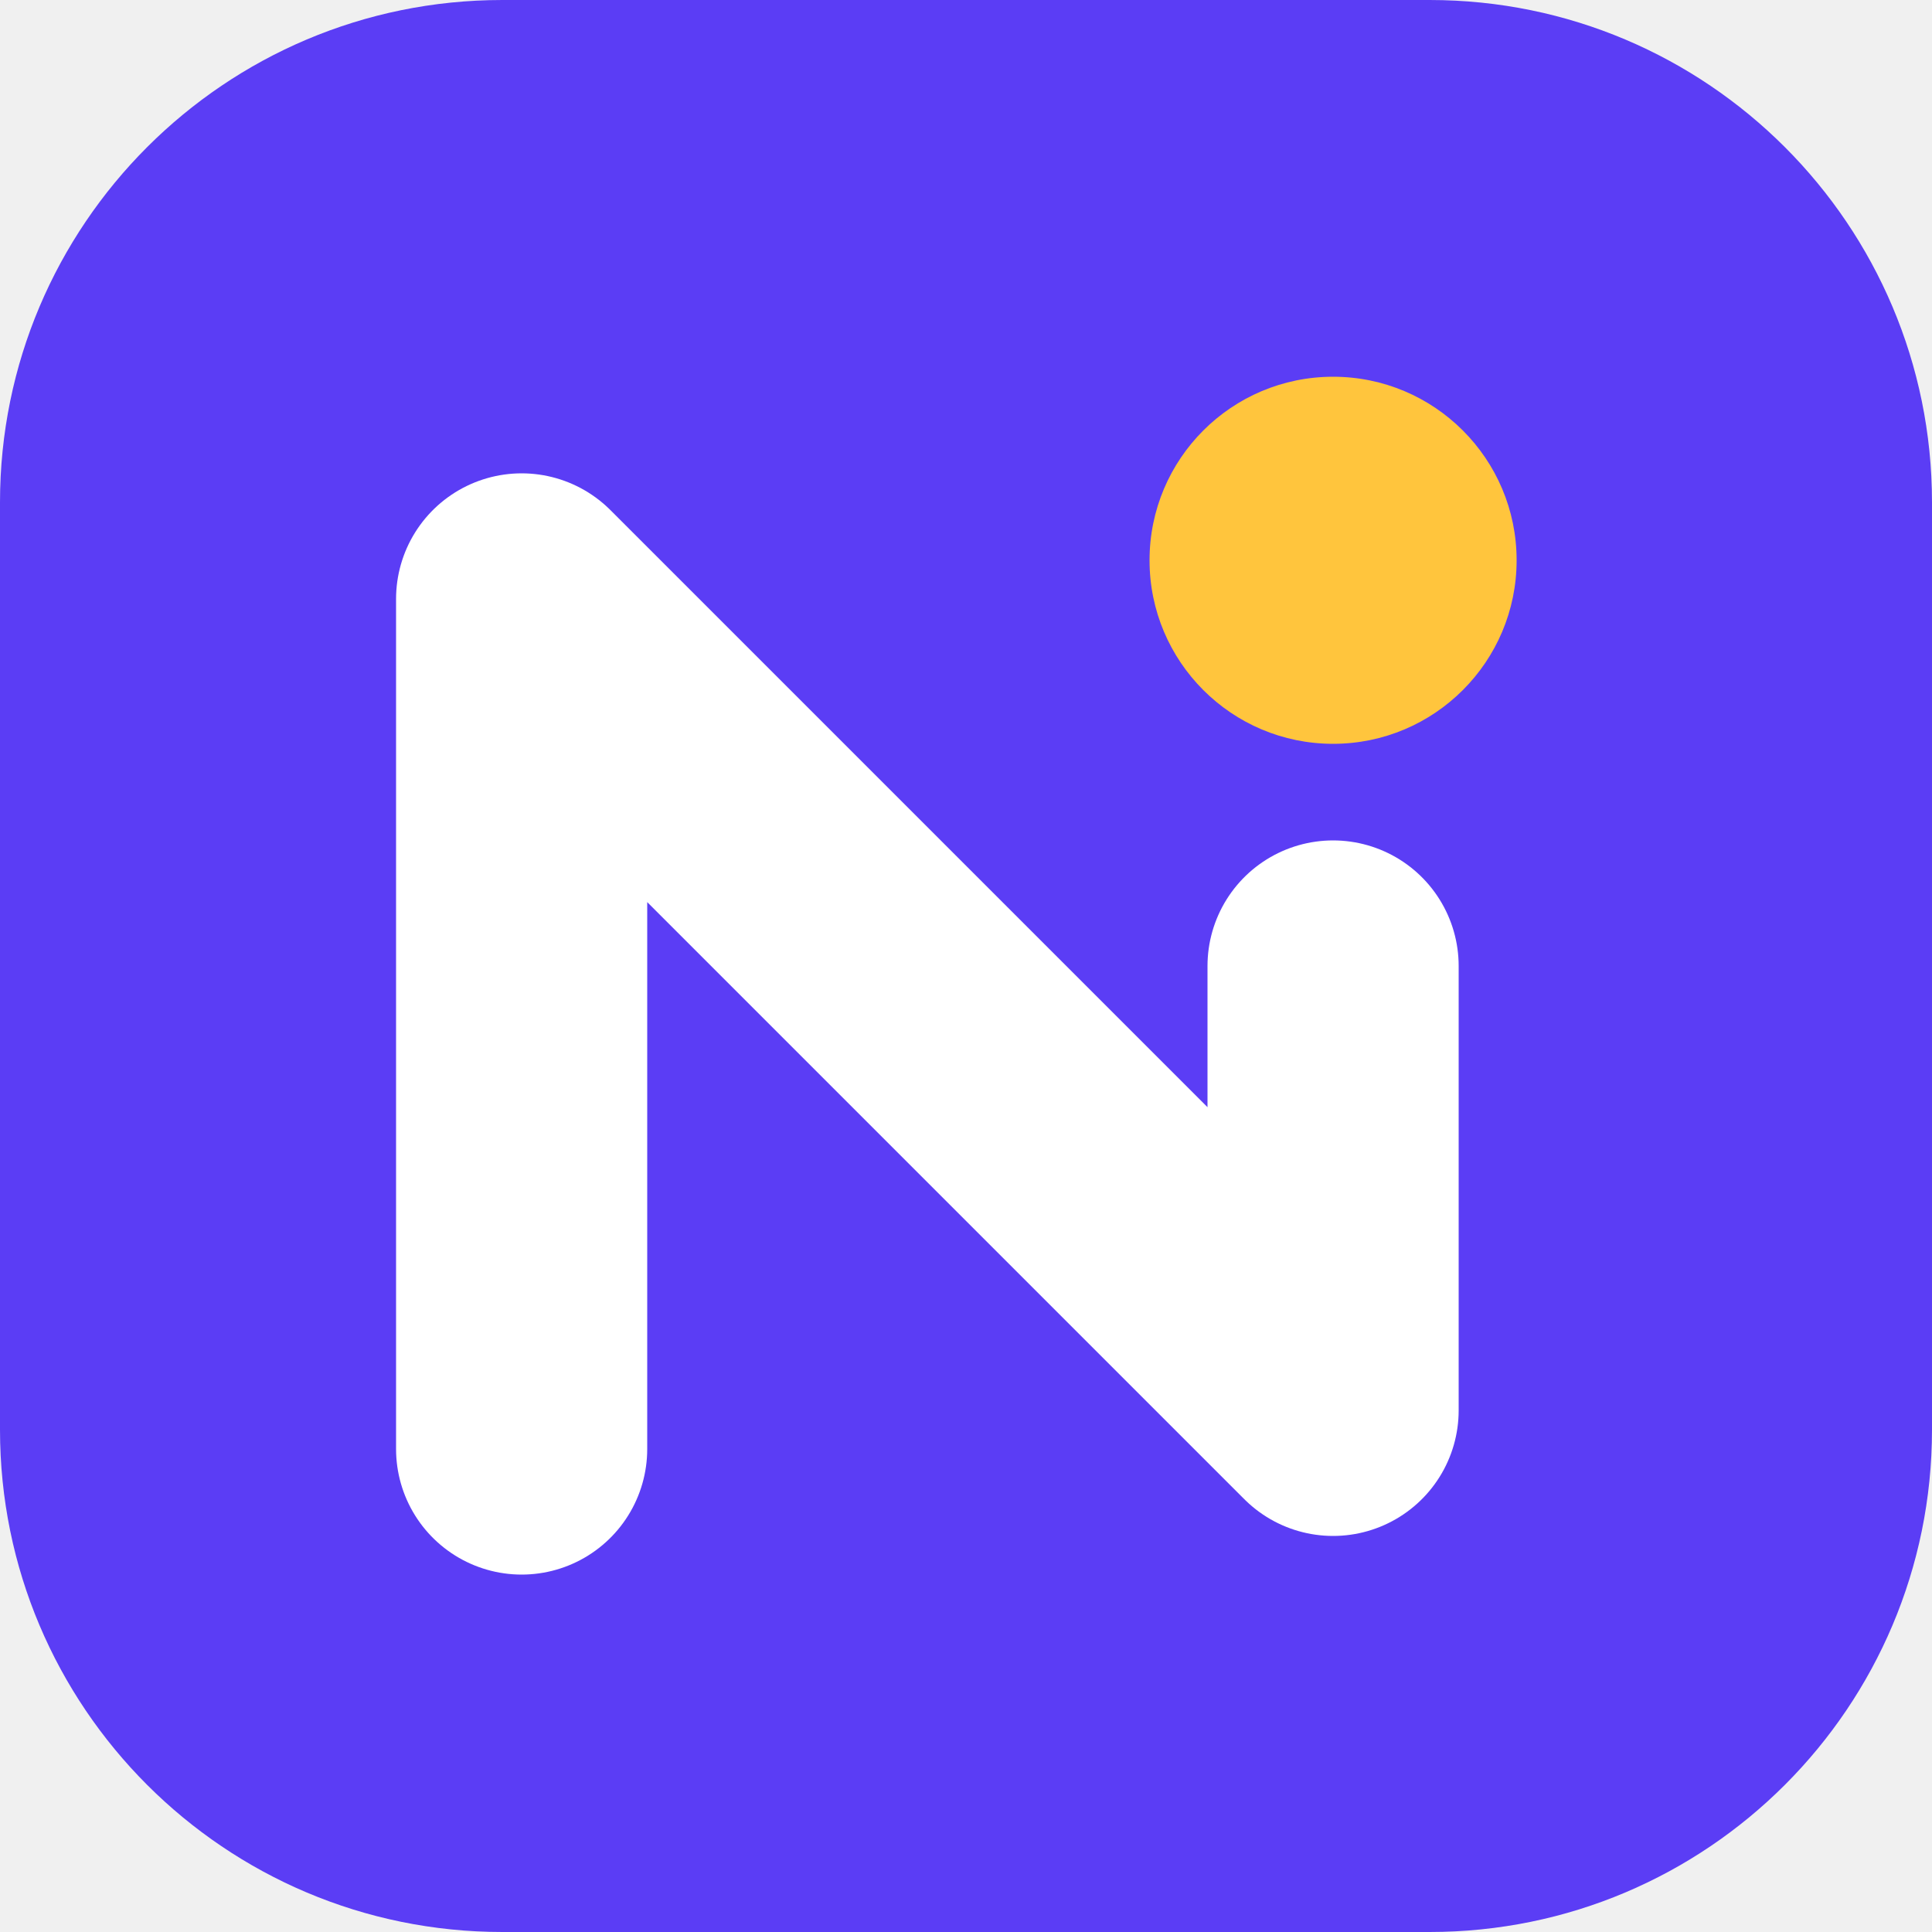
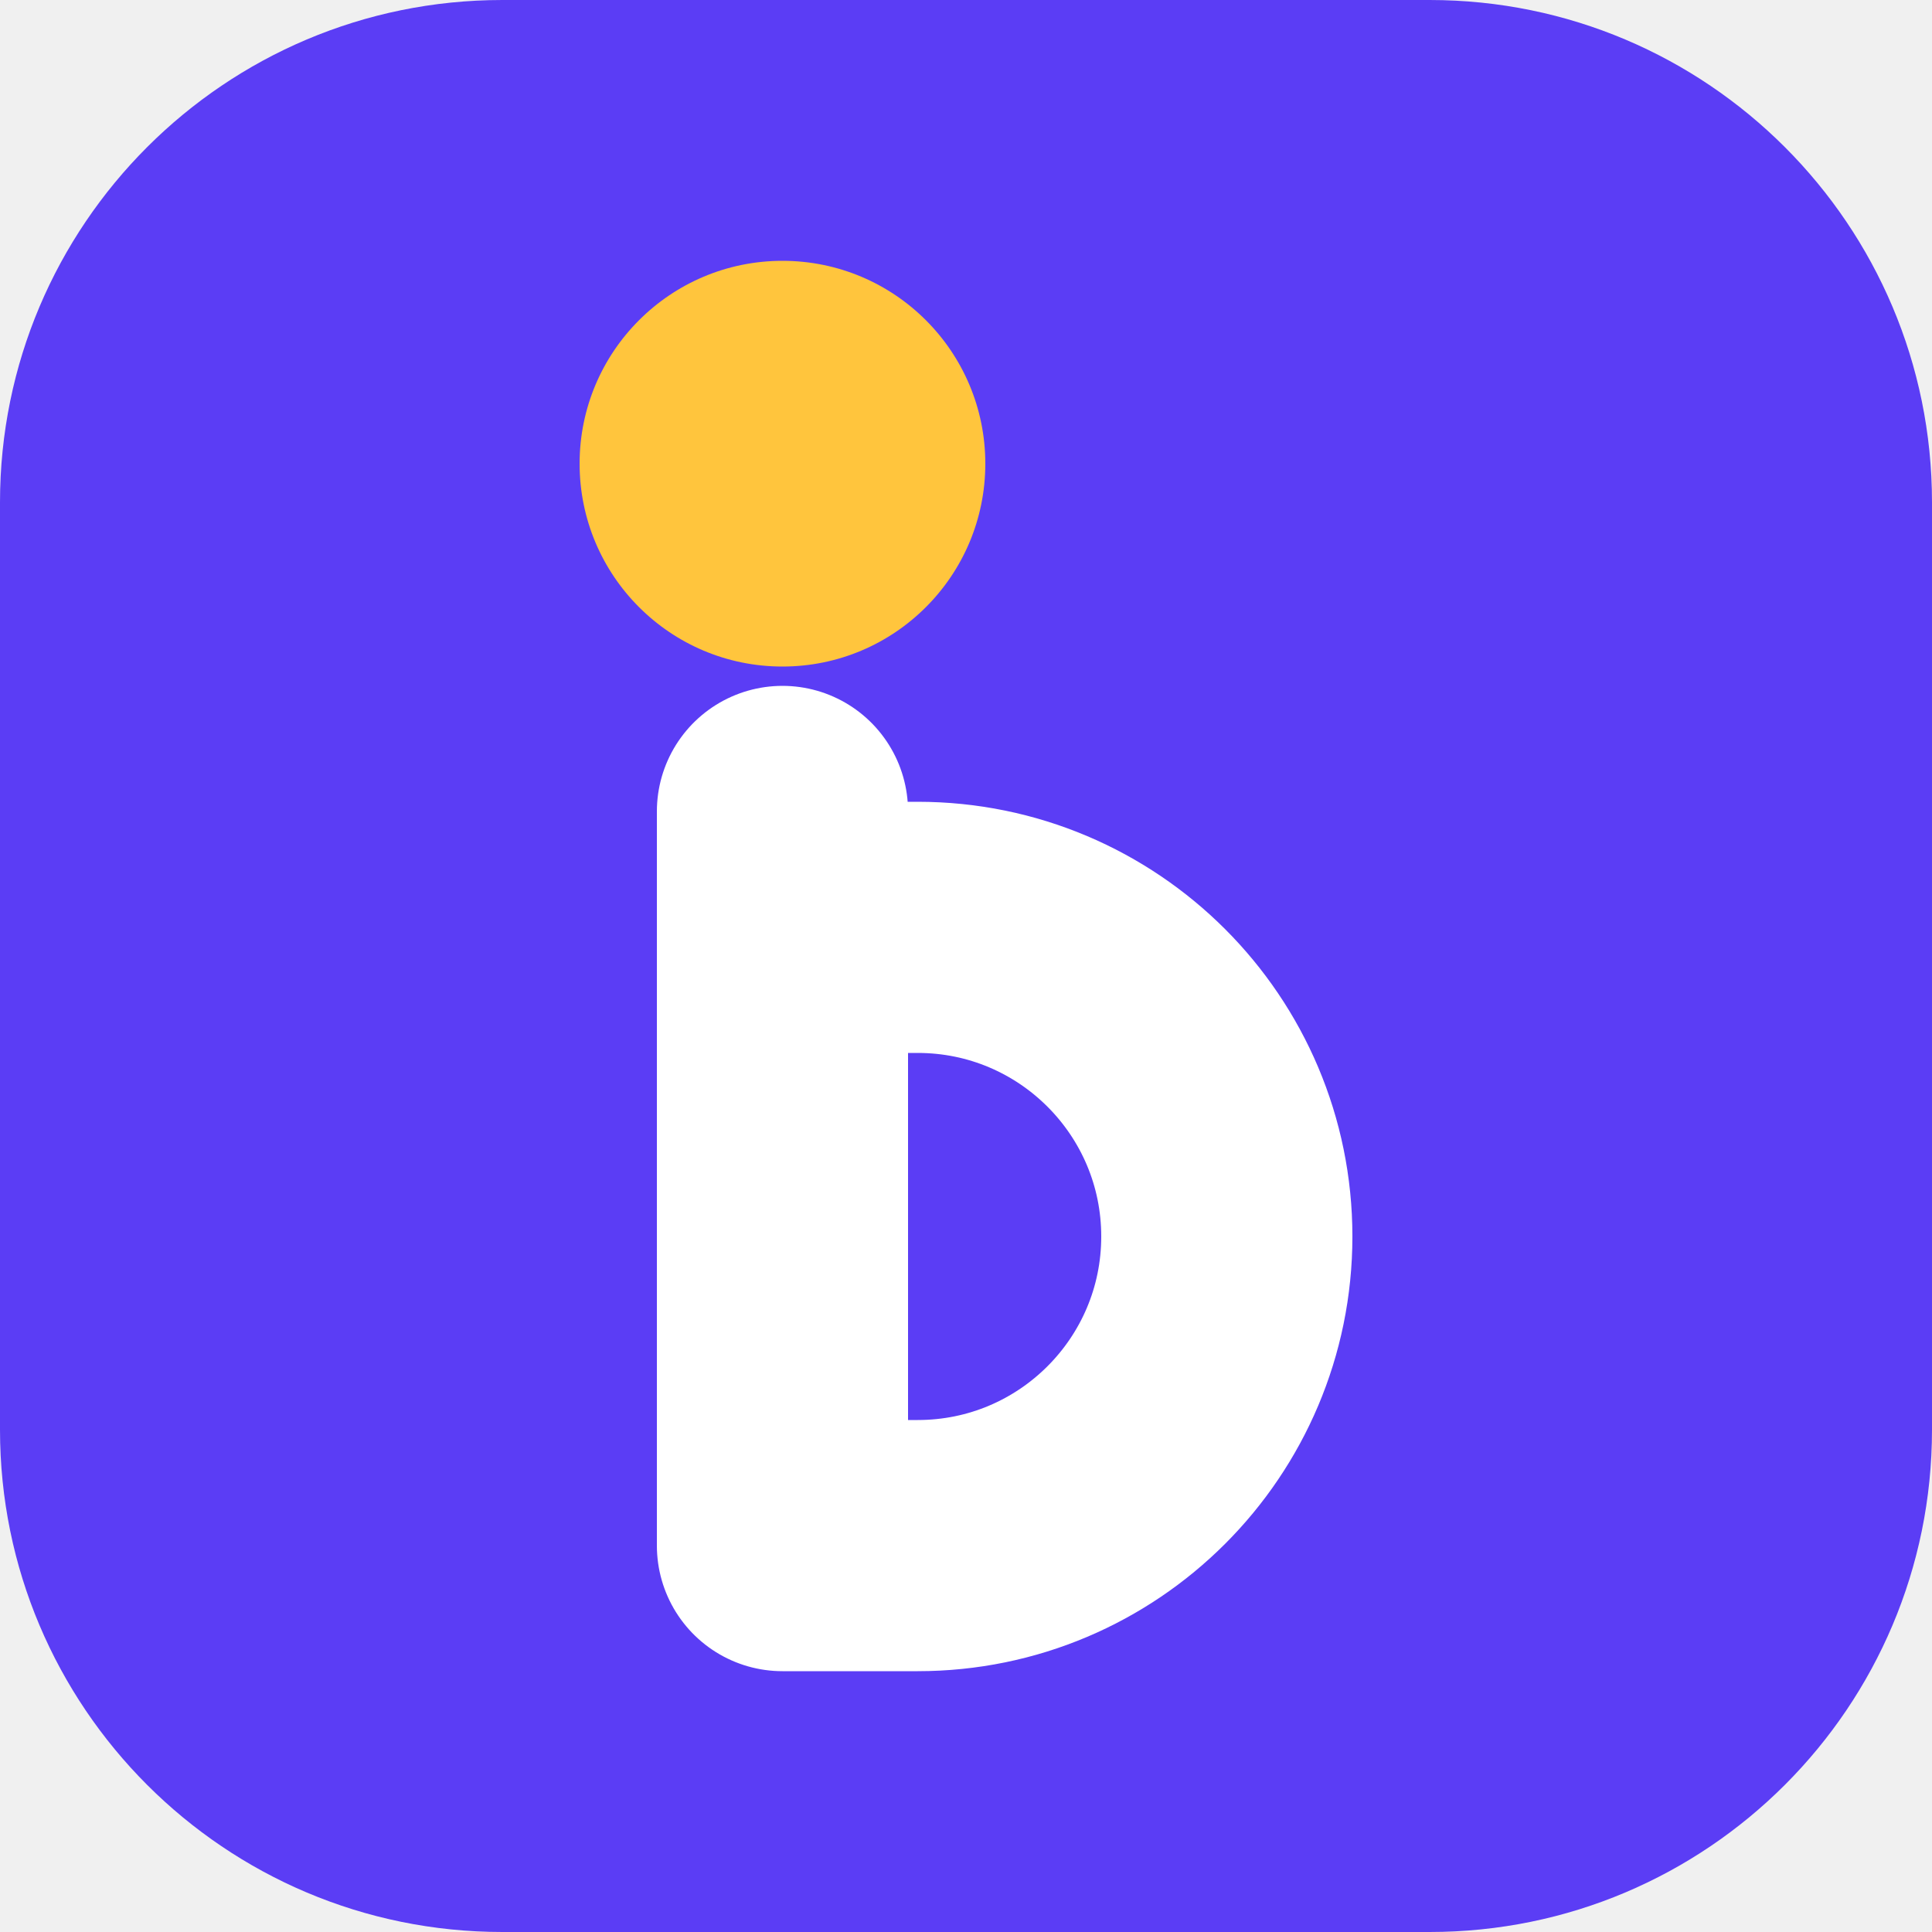
<svg xmlns="http://www.w3.org/2000/svg" viewBox="0 0 100 100">
  <rect width="100" height="100" rx="26" fill="#5B3DF5" />
-   <path d="M27 75 V31 L69 73 V50" fill="none" stroke="#FFFFFF" stroke-width="13" stroke-linecap="round" stroke-linejoin="round" />
-   <circle cx="69" cy="29" r="9.5" fill="#FFC53D" />
+   <path d="M40.5 42 V80 H47.5 A16 16 0 0 0 47.5 48 H40.5" fill="none" stroke="#FFFFFF" stroke-width="13" stroke-linecap="round" stroke-linejoin="round" />
+   <circle cx="40.5" cy="24" r="10.5" fill="#FFC53D" />
</svg>
